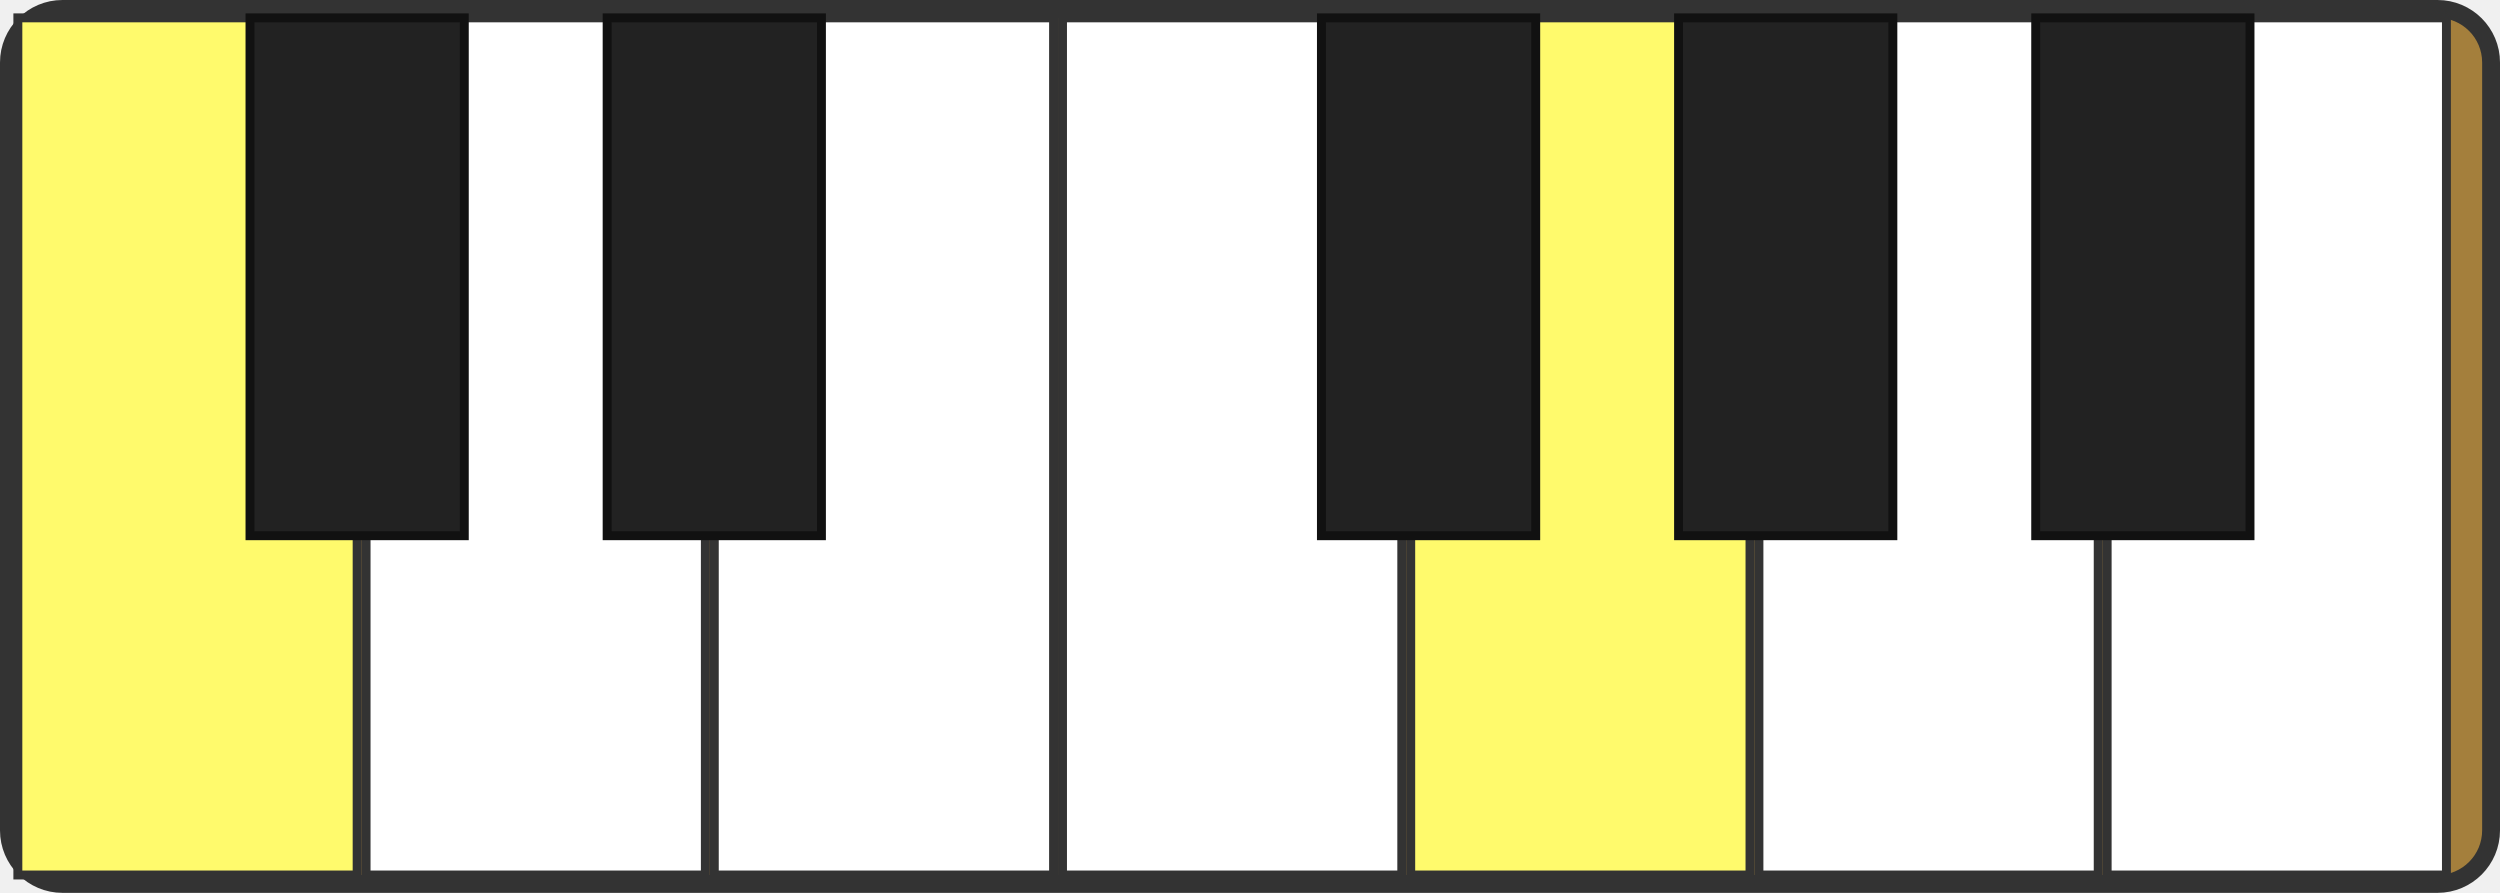
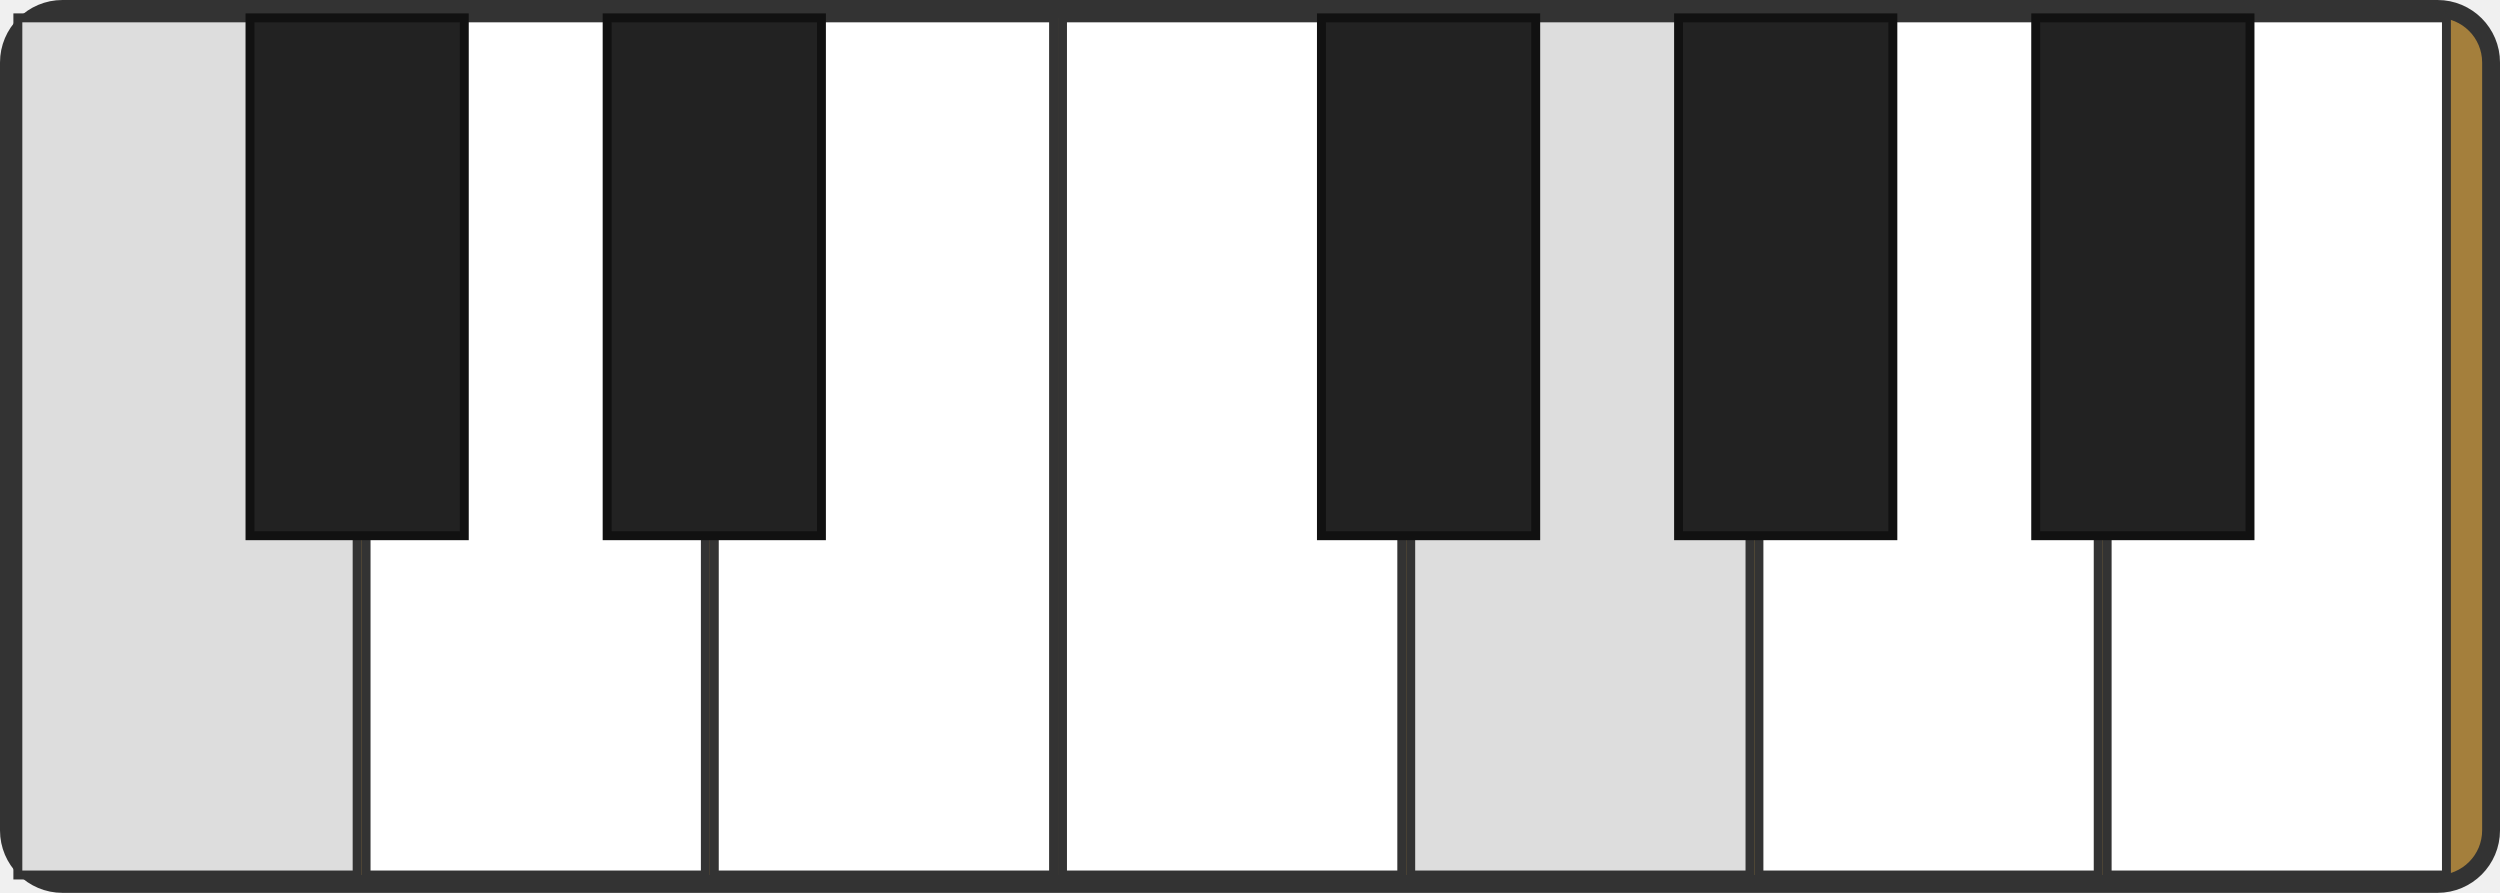
<svg xmlns="http://www.w3.org/2000/svg" viewBox="0 0 280 100" role="img">
  <rect x="1" y="1" width="278" height="98" rx="6" fill="#a47f3c" stroke="#333" stroke-width="2" />
-   <rect x="2" y="2" width="38" height="96" fill="#fffa6c" stroke="#333" stroke-width="1" />
+   <rect x="2" y="2" width="38" height="96" fill="#ddd" stroke="#333" stroke-width="1" />
  <rect x="41" y="2" width="38" height="96" fill="#fff" stroke="#333" stroke-width="1" />
  <rect x="80" y="2" width="38" height="96" fill="#fff" stroke="#333" stroke-width="1" />
  <rect x="119" y="2" width="38" height="96" fill="#fff" stroke="#333" stroke-width="1" />
-   <rect x="158" y="2" width="38" height="96" fill="#fffa6c" stroke="#333" stroke-width="1" />
+   <rect x="158" y="2" width="38" height="96" fill="#ddd" stroke="#333" stroke-width="1" />
  <rect x="197" y="2" width="38" height="96" fill="#fff" stroke="#333" stroke-width="1" />
  <rect x="236" y="2" width="38" height="96" fill="#fff" stroke="#333" stroke-width="1" />
  <rect x="28" y="2" width="24" height="58" rx="0 0 3 3" fill="#222" stroke="#111" stroke-width="1" />
  <rect x="68" y="2" width="24" height="58" rx="0 0 3 3" fill="#222" stroke="#111" stroke-width="1" />
  <rect x="148" y="2" width="24" height="58" rx="0 0 3 3" fill="#222" stroke="#111" stroke-width="1" />
  <rect x="188" y="2" width="24" height="58" rx="0 0 3 3" fill="#222" stroke="#111" stroke-width="1" />
  <rect x="228" y="2" width="24" height="58" rx="0 0 3 3" fill="#222" stroke="#111" stroke-width="1" />
</svg>
